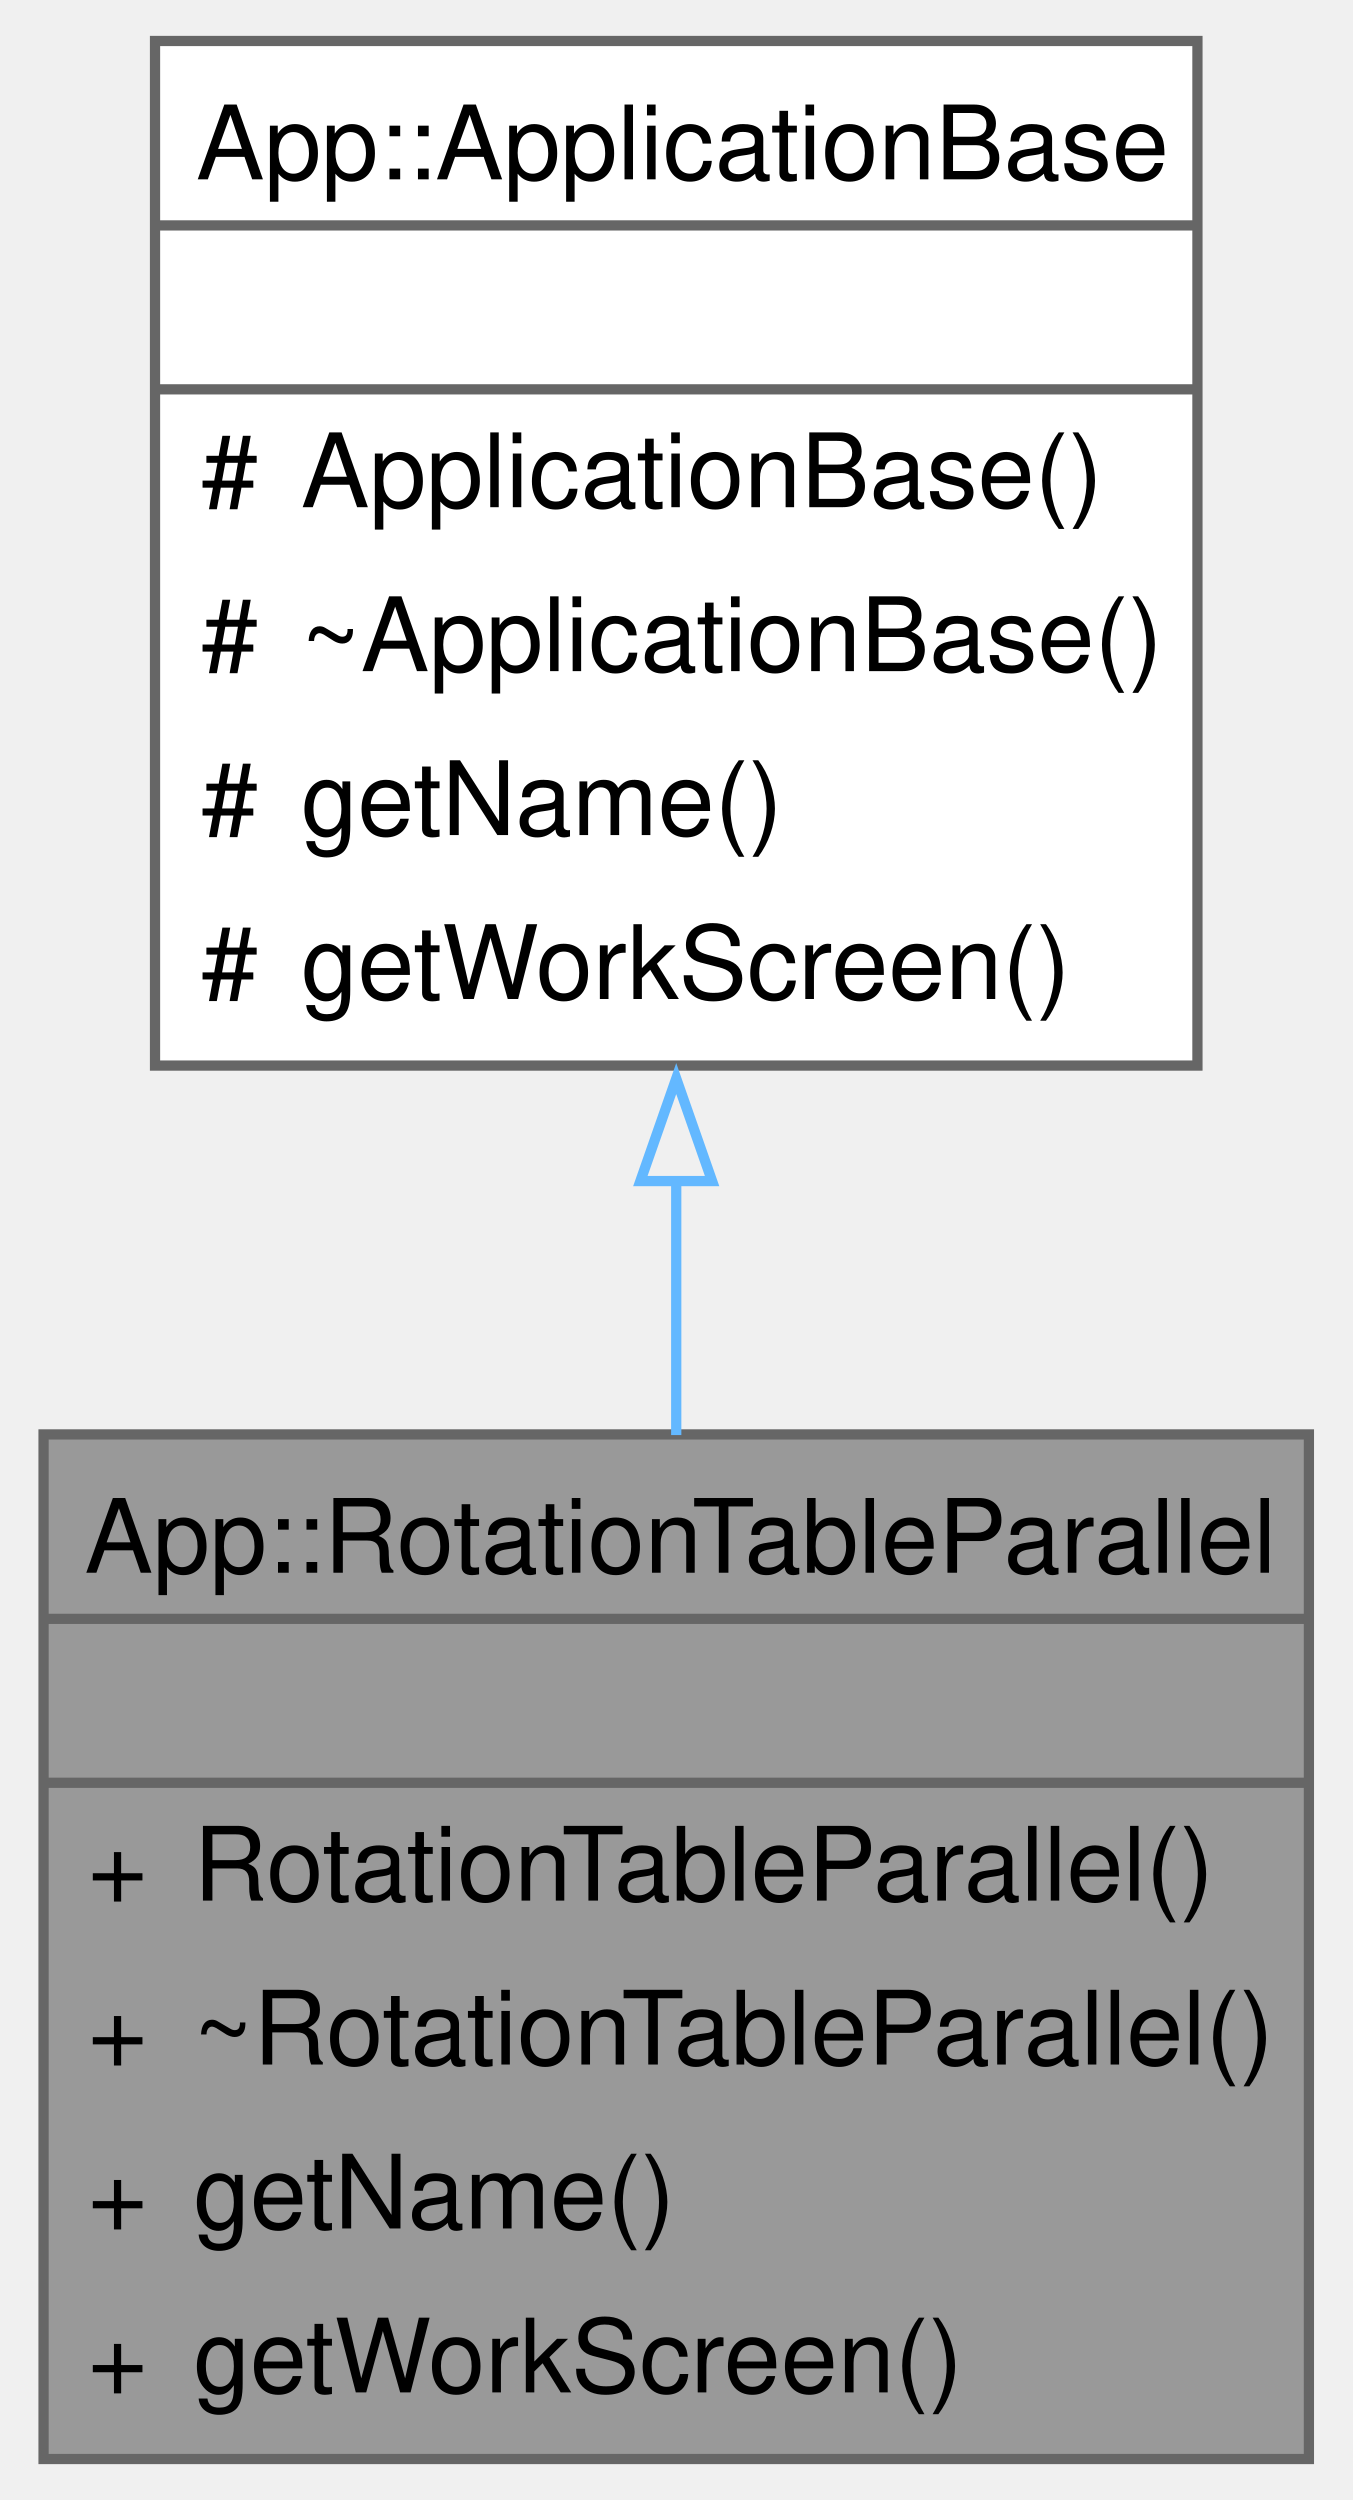
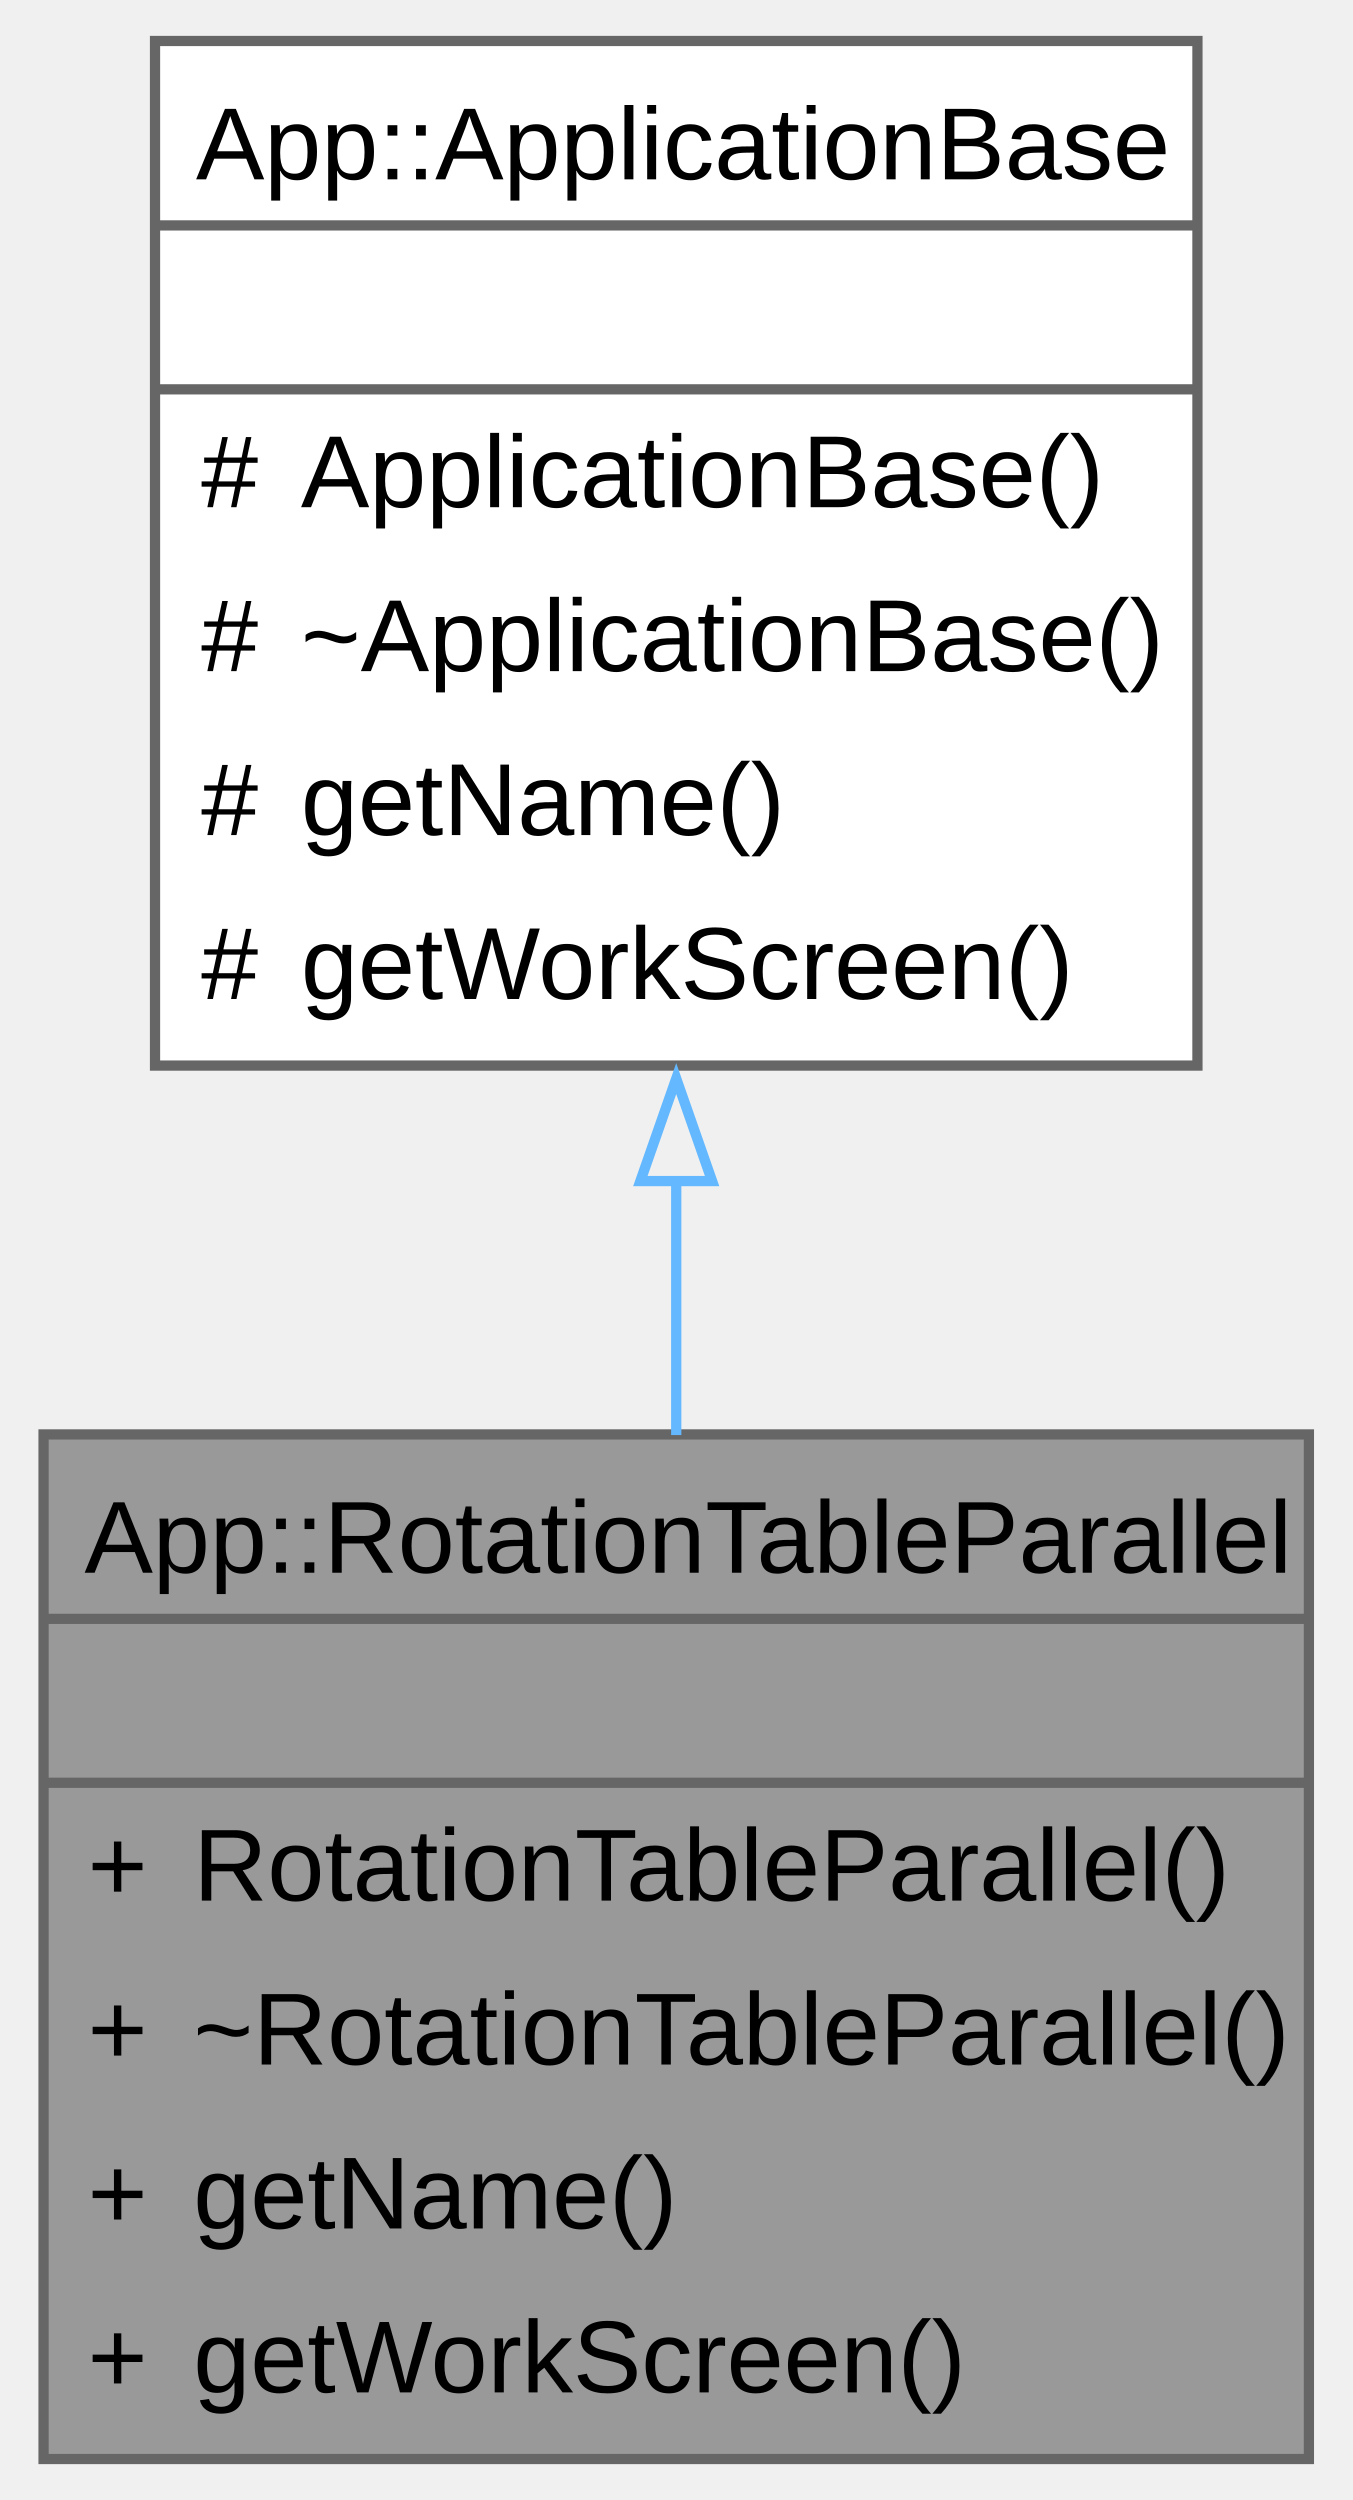
<svg xmlns="http://www.w3.org/2000/svg" xmlns:xlink="http://www.w3.org/1999/xlink" width="132pt" height="244pt" viewBox="0.00 0.00 131.50 244.00">
  <g id="graph0" class="graph" transform="scale(1 1) rotate(0) translate(4 240)">
    <g id="Node000001" class="node">
      <g id="a_Node000001">
        <a xlink:title="The RotationTableParallel class is responsible for managing the rotation table in parallel configurat...">
          <polygon fill="#999999" stroke="none" points="123.5,-100 0,-100 0,0 123.5,0 123.5,-100" />
-           <text text-anchor="start" x="4" y="-86.5" font-family="Helvetica,sans-Serif" font-size="10.00">App::RotationTableParallel</text>
-           <text text-anchor="start" x="60.25" y="-70.5" font-family="Helvetica,sans-Serif" font-size="10.00"> </text>
-           <text text-anchor="start" x="4.31" y="-54.5" font-family="Helvetica,sans-Serif" font-size="10.00">+</text>
-           <text text-anchor="start" x="14.62" y="-54.5" font-family="Helvetica,sans-Serif" font-size="10.00">RotationTableParallel()</text>
-           <text text-anchor="start" x="4.31" y="-38.5" font-family="Helvetica,sans-Serif" font-size="10.00">+</text>
-           <text text-anchor="start" x="14.62" y="-38.5" font-family="Helvetica,sans-Serif" font-size="10.00">~RotationTableParallel()</text>
-           <text text-anchor="start" x="4.31" y="-22.5" font-family="Helvetica,sans-Serif" font-size="10.00">+</text>
-           <text text-anchor="start" x="14.62" y="-22.5" font-family="Helvetica,sans-Serif" font-size="10.00">getName()</text>
-           <text text-anchor="start" x="4.31" y="-6.5" font-family="Helvetica,sans-Serif" font-size="10.00">+</text>
-           <text text-anchor="start" x="14.62" y="-6.5" font-family="Helvetica,sans-Serif" font-size="10.00">getWorkScreen()</text>
+           <text text-anchor="start" x="4" y="-86.5" font-family="Arial" font-size="10.00">App::RotationTableParallel</text>
+           <text text-anchor="start" x="60.25" y="-70.5" font-family="Arial" font-size="10.00"> </text>
+           <text text-anchor="start" x="4.31" y="-54.5" font-family="Arial" font-size="10.00">+</text>
+           <text text-anchor="start" x="14.62" y="-54.5" font-family="Arial" font-size="10.00">RotationTableParallel()</text>
+           <text text-anchor="start" x="4.31" y="-38.5" font-family="Arial" font-size="10.00">+</text>
+           <text text-anchor="start" x="14.62" y="-38.5" font-family="Arial" font-size="10.00">~RotationTableParallel()</text>
+           <text text-anchor="start" x="4.31" y="-22.5" font-family="Arial" font-size="10.00">+</text>
+           <text text-anchor="start" x="14.62" y="-22.5" font-family="Arial" font-size="10.00">getName()</text>
+           <text text-anchor="start" x="4.31" y="-6.5" font-family="Arial" font-size="10.00">+</text>
+           <text text-anchor="start" x="14.62" y="-6.5" font-family="Arial" font-size="10.00">getWorkScreen()</text>
          <polygon fill="#666666" stroke="#666666" points="0,-82 0,-82 123.5,-82 123.5,-82 0,-82" />
          <polygon fill="#666666" stroke="#666666" points="0,-66 0,-66 123.5,-66 123.5,-66 0,-66" />
          <polygon fill="none" stroke="#666666" points="0,0 0,-100 123.5,-100 123.5,0 0,0" />
        </a>
      </g>
    </g>
    <g id="Node000002" class="node">
      <g id="a_Node000002">
        <a xlink:href="../../d1/da8/a00230.html" target="_top" xlink:title="Base class for application components.">
          <polygon fill="white" stroke="none" points="112.62,-236 10.88,-236 10.88,-136 112.62,-136 112.62,-236" />
-           <text text-anchor="start" x="14.88" y="-222.5" font-family="Helvetica,sans-Serif" font-size="10.00">App::ApplicationBase</text>
-           <text text-anchor="start" x="60.25" y="-206.5" font-family="Helvetica,sans-Serif" font-size="10.00"> </text>
-           <text text-anchor="start" x="15.38" y="-190.5" font-family="Helvetica,sans-Serif" font-size="10.00">#</text>
-           <text text-anchor="start" x="25.12" y="-190.5" font-family="Helvetica,sans-Serif" font-size="10.00">ApplicationBase()</text>
-           <text text-anchor="start" x="15.38" y="-174.5" font-family="Helvetica,sans-Serif" font-size="10.00">#</text>
-           <text text-anchor="start" x="25.12" y="-174.5" font-family="Helvetica,sans-Serif" font-size="10.00">~ApplicationBase()</text>
-           <text text-anchor="start" x="15.38" y="-158.5" font-family="Helvetica,sans-Serif" font-size="10.00">#</text>
-           <text text-anchor="start" x="25.12" y="-158.5" font-family="Helvetica,sans-Serif" font-size="10.00">getName()</text>
-           <text text-anchor="start" x="15.38" y="-142.5" font-family="Helvetica,sans-Serif" font-size="10.00">#</text>
-           <text text-anchor="start" x="25.12" y="-142.5" font-family="Helvetica,sans-Serif" font-size="10.00">getWorkScreen()</text>
+           <text text-anchor="start" x="14.88" y="-222.5" font-family="Arial" font-size="10.00">App::ApplicationBase</text>
+           <text text-anchor="start" x="60.25" y="-206.5" font-family="Arial" font-size="10.00"> </text>
+           <text text-anchor="start" x="15.38" y="-190.5" font-family="Arial" font-size="10.00">#</text>
+           <text text-anchor="start" x="25.12" y="-190.5" font-family="Arial" font-size="10.00">ApplicationBase()</text>
+           <text text-anchor="start" x="15.38" y="-174.5" font-family="Arial" font-size="10.00">#</text>
+           <text text-anchor="start" x="25.12" y="-174.5" font-family="Arial" font-size="10.00">~ApplicationBase()</text>
+           <text text-anchor="start" x="15.38" y="-158.5" font-family="Arial" font-size="10.00">#</text>
+           <text text-anchor="start" x="25.12" y="-158.5" font-family="Arial" font-size="10.00">getName()</text>
+           <text text-anchor="start" x="15.38" y="-142.5" font-family="Arial" font-size="10.00">#</text>
+           <text text-anchor="start" x="25.12" y="-142.5" font-family="Arial" font-size="10.00">getWorkScreen()</text>
          <polygon fill="#666666" stroke="#666666" points="10.88,-218 10.88,-218 112.62,-218 112.62,-218 10.88,-218" />
          <polygon fill="#666666" stroke="#666666" points="10.88,-202 10.88,-202 112.62,-202 112.62,-202 10.88,-202" />
          <polygon fill="none" stroke="#666666" points="10.88,-136 10.88,-236 112.62,-236 112.62,-136 10.88,-136" />
        </a>
      </g>
    </g>
    <g id="edge1_Node000001_Node000002" class="edge">
      <g id="a_edge1_Node000001_Node000002">
        <a xlink:title=" ">
          <path fill="none" stroke="#63b8ff" d="M61.75,-124.97C61.75,-116.6 61.75,-108.08 61.75,-99.94" />
          <polygon fill="none" stroke="#63b8ff" points="58.25,-124.73 61.75,-134.73 65.25,-124.73 58.25,-124.73" />
        </a>
      </g>
    </g>
  </g>
</svg>
